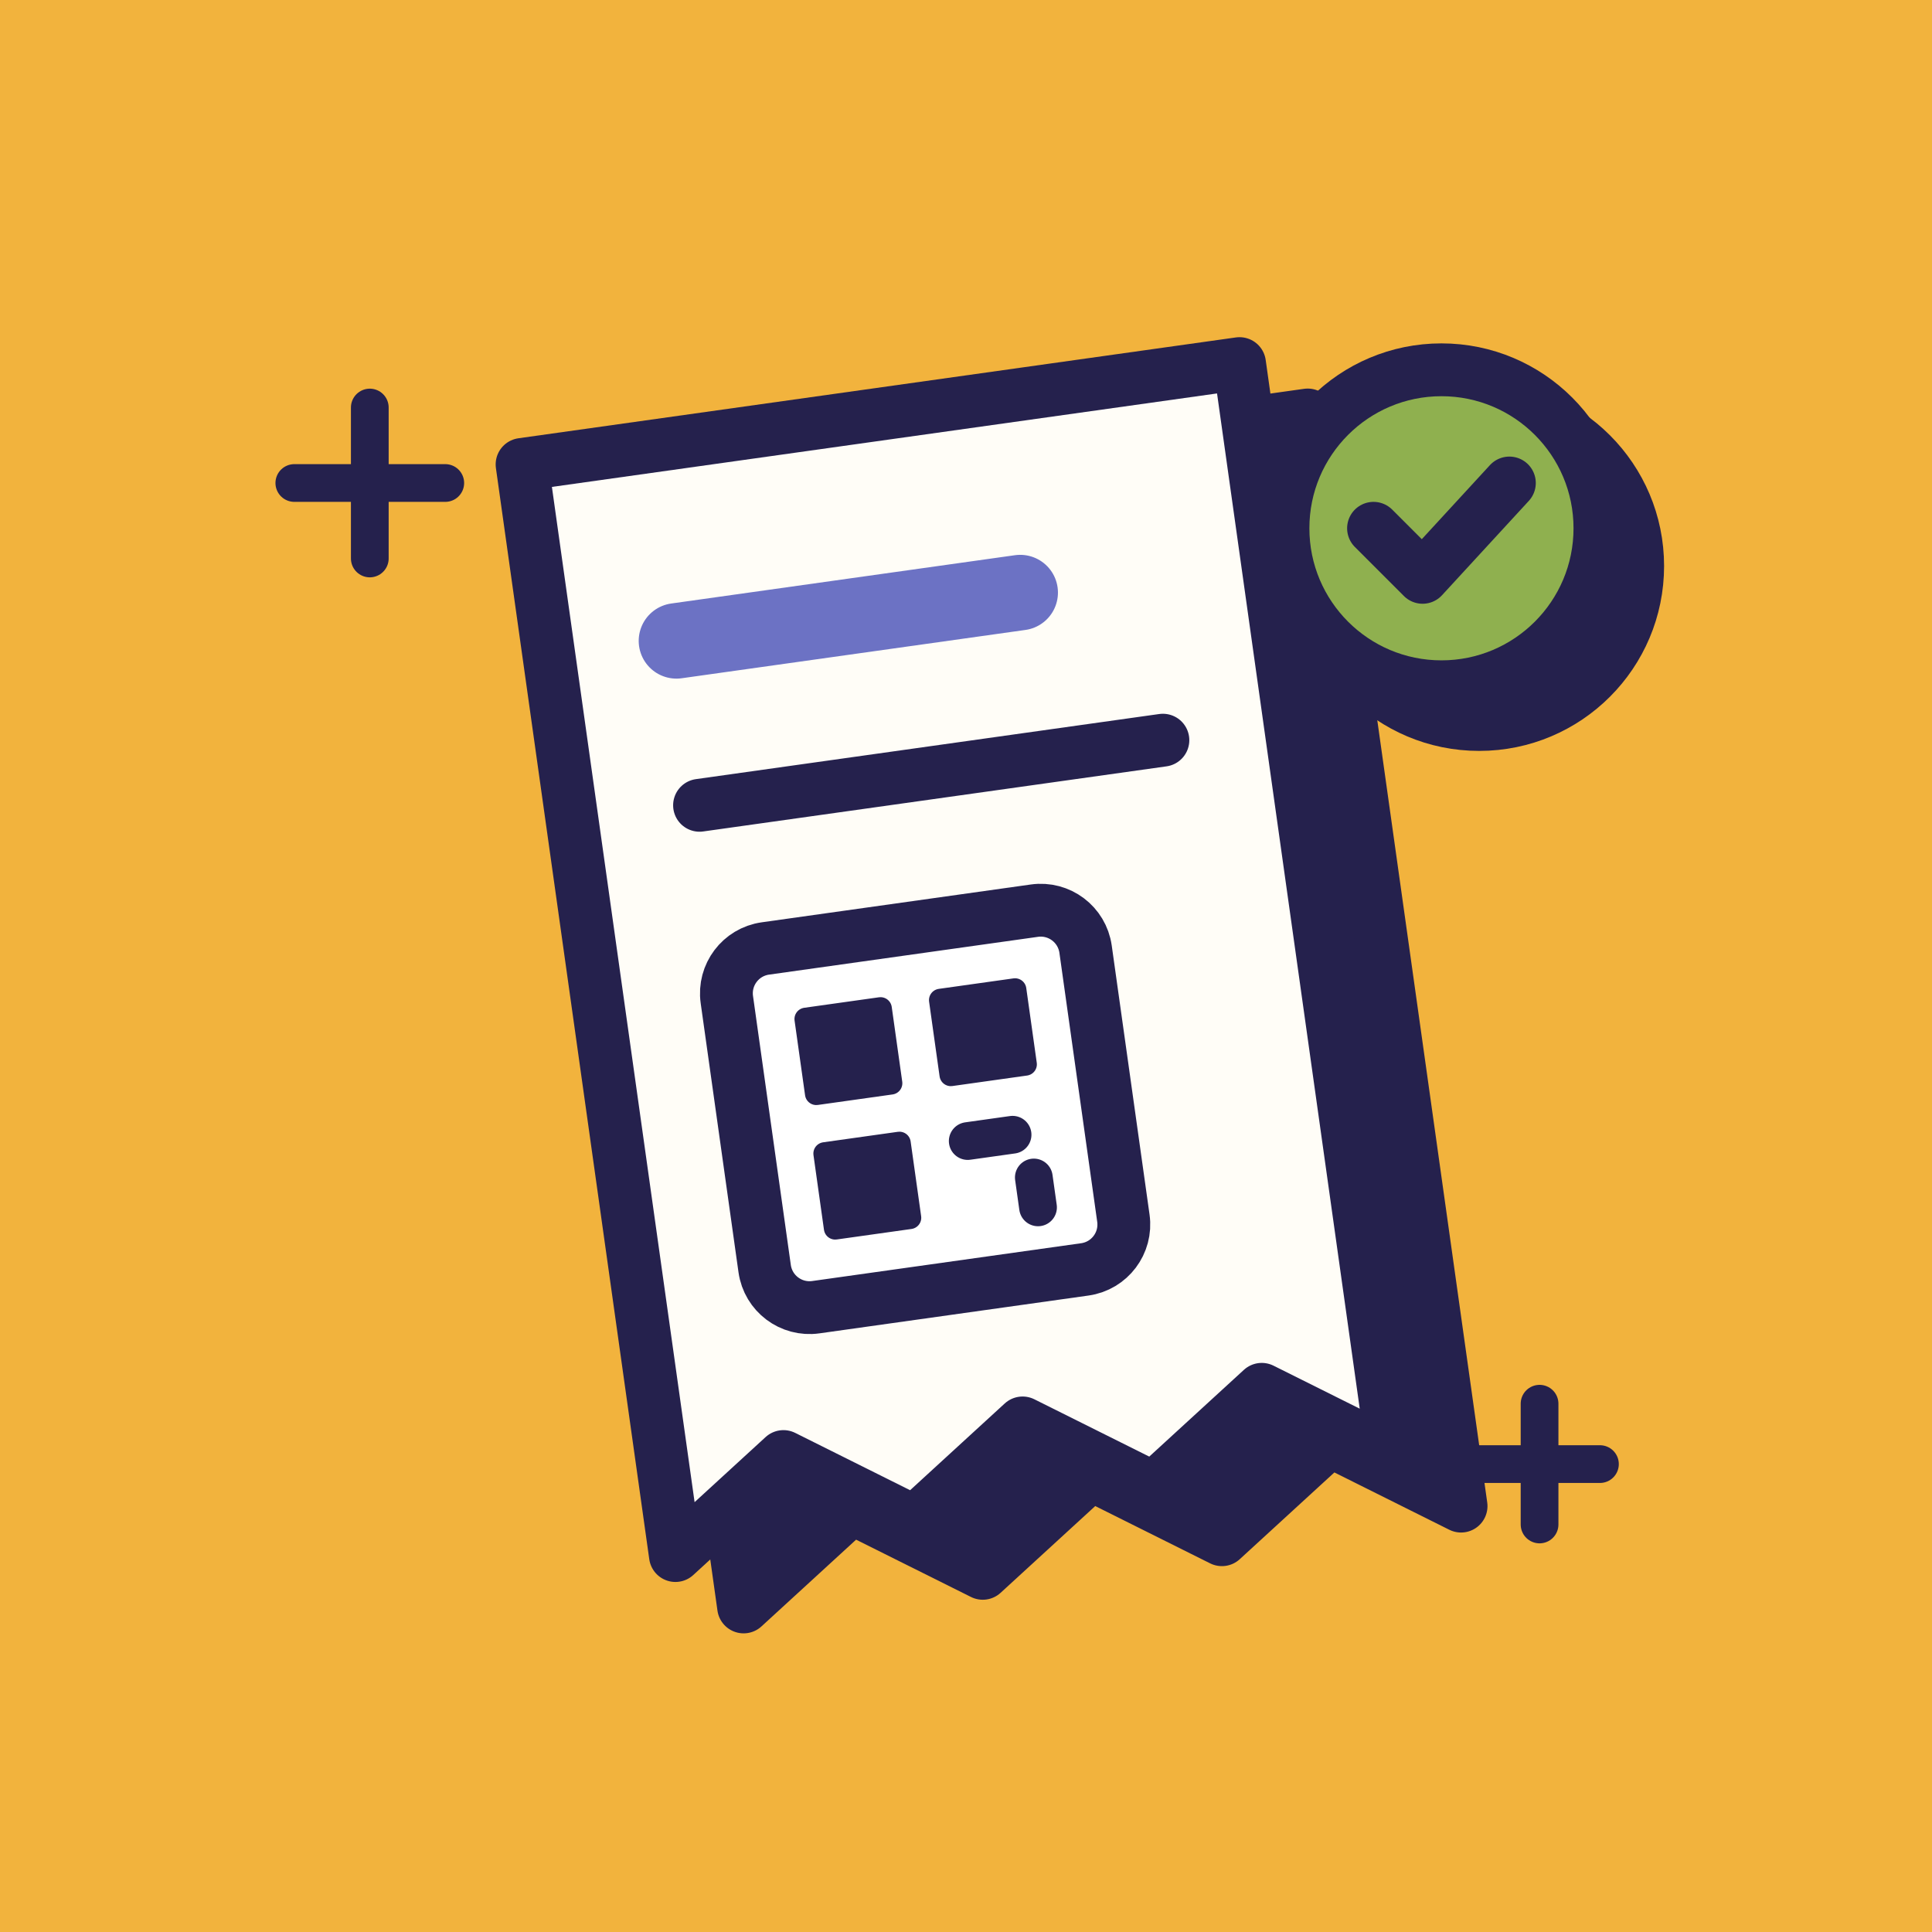
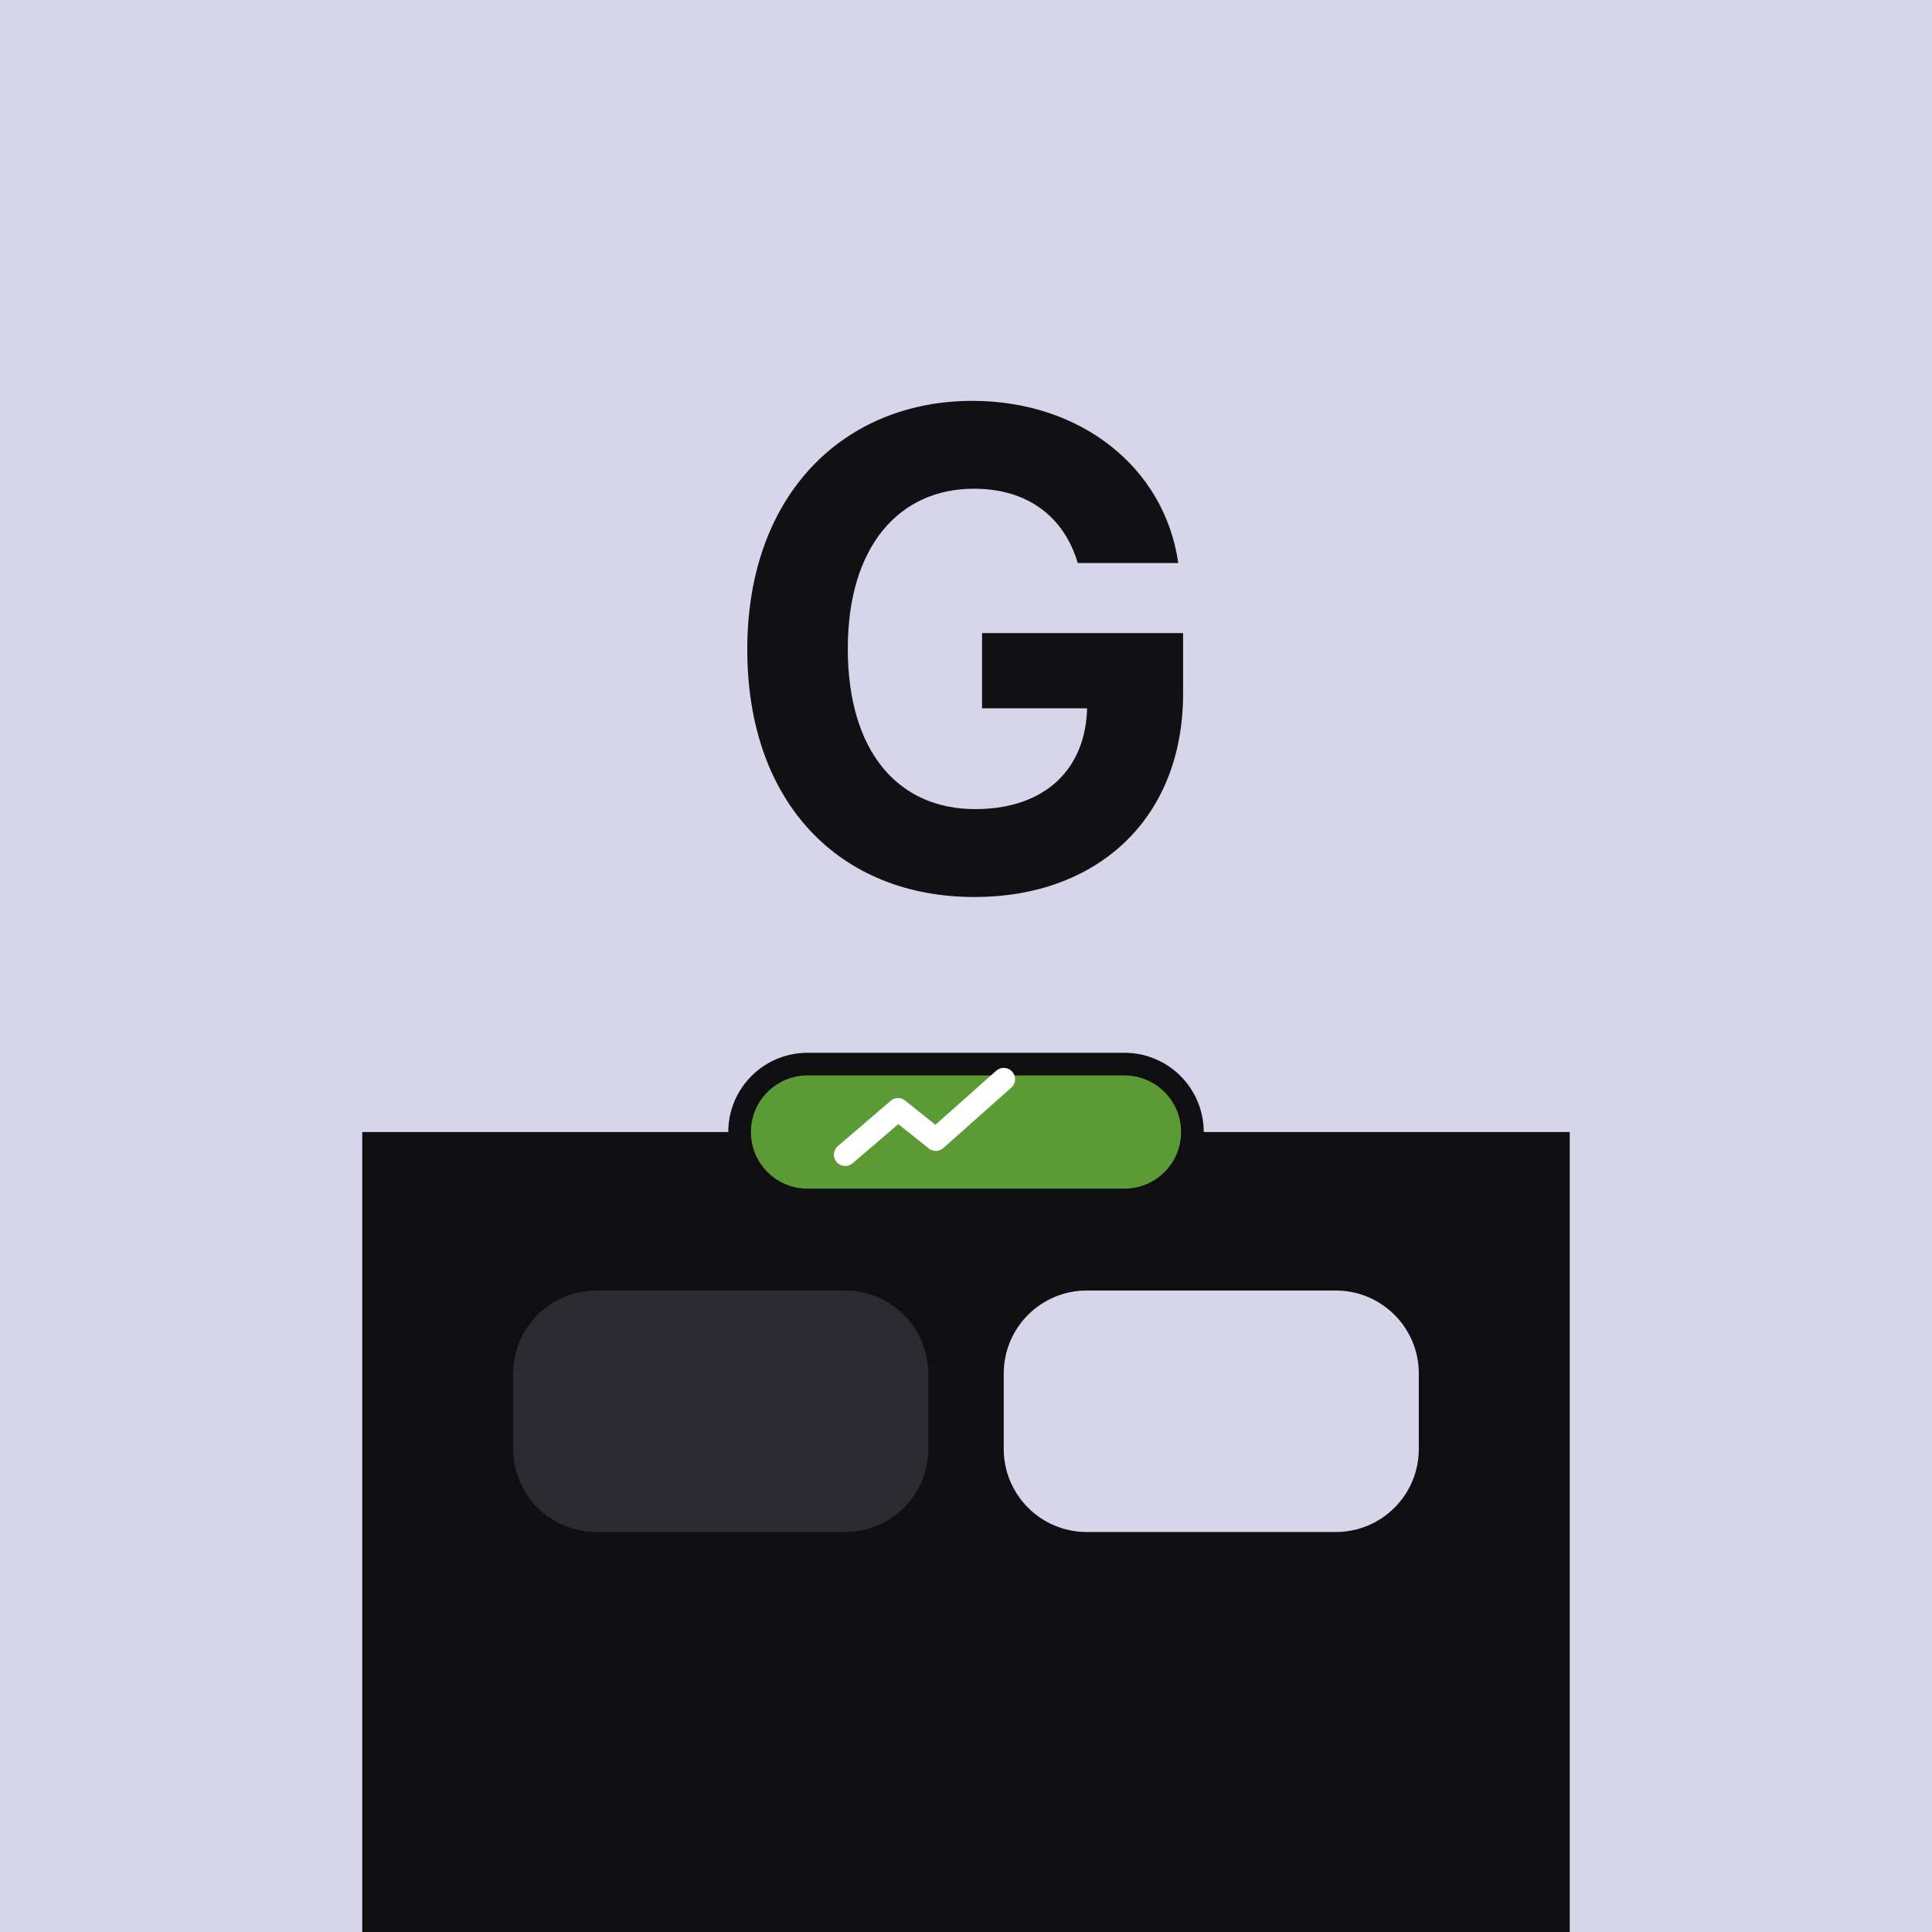
- <svg xmlns="http://www.w3.org/2000/svg" viewBox="0 0 512 512" fill="none" stroke="#25214d" stroke-width="14" stroke-linecap="round" stroke-linejoin="round">
-   <rect width="512" height="512" fill="#f2b33d" stroke="none" />
-   <path d="M98 108v40M78 128h40M408 372v32M392 388h32" stroke-width="10" />
-   <g transform="rotate(-8 256 256)">
-     <path d="M174 124h192v292l-32-22-32 22-32-22-32 22-32-22-32 22z" fill="#25214d" />
-     <path d="M158 108h192v292l-32-22-32 22-32-22-32 22-32-22-32 22z" fill="#fffdf7" />
-     <path d="M192 160h92" stroke="#6c72c4" stroke-width="20" />
-     <path d="M192 204h124" />
-     <rect x="192" y="244" width="96" height="96" rx="12" fill="#fff" />
-     <path d="M212 264h20v20h-20zM248 264h20v20h-20zM212 300h20v20h-20z" fill="#25214d" stroke-width="6" />
-     <path d="M250 302h12M266 314v8" stroke-width="10" />
-   </g>
-   <circle cx="392" cy="150" r="42" fill="#25214d" />
-   <circle cx="382" cy="140" r="42" fill="#8fb04f" />
-   <path d="M364 140l13 13 23-25" />
+ <svg xmlns="http://www.w3.org/2000/svg" viewBox="0 0 512 512">
+   <rect width="512" height="512" fill="#d6d5ea" />
+   <rect x="96" y="300" width="320" height="212" fill="#0f0f12" />
+   <rect x="136" y="342" width="110" height="64" rx="22" fill="#2a2a30" />
+   <rect x="266" y="342" width="110" height="64" rx="22" fill="#d6d5ea" />
+   <text x="256" y="236" text-anchor="middle" font-family="Inter, Helvetica, Arial, sans-serif" font-weight="700" font-size="176" letter-spacing="-12" fill="#111114">G</text>
+   <rect x="196" y="282" width="120" height="36" rx="18" fill="#5c9a36" stroke="#0f0f12" stroke-width="6" />
+   <path d="M224 306l14-12 10 8 18-16" fill="none" stroke="#fff" stroke-width="6" stroke-linecap="round" stroke-linejoin="round" />
</svg>
